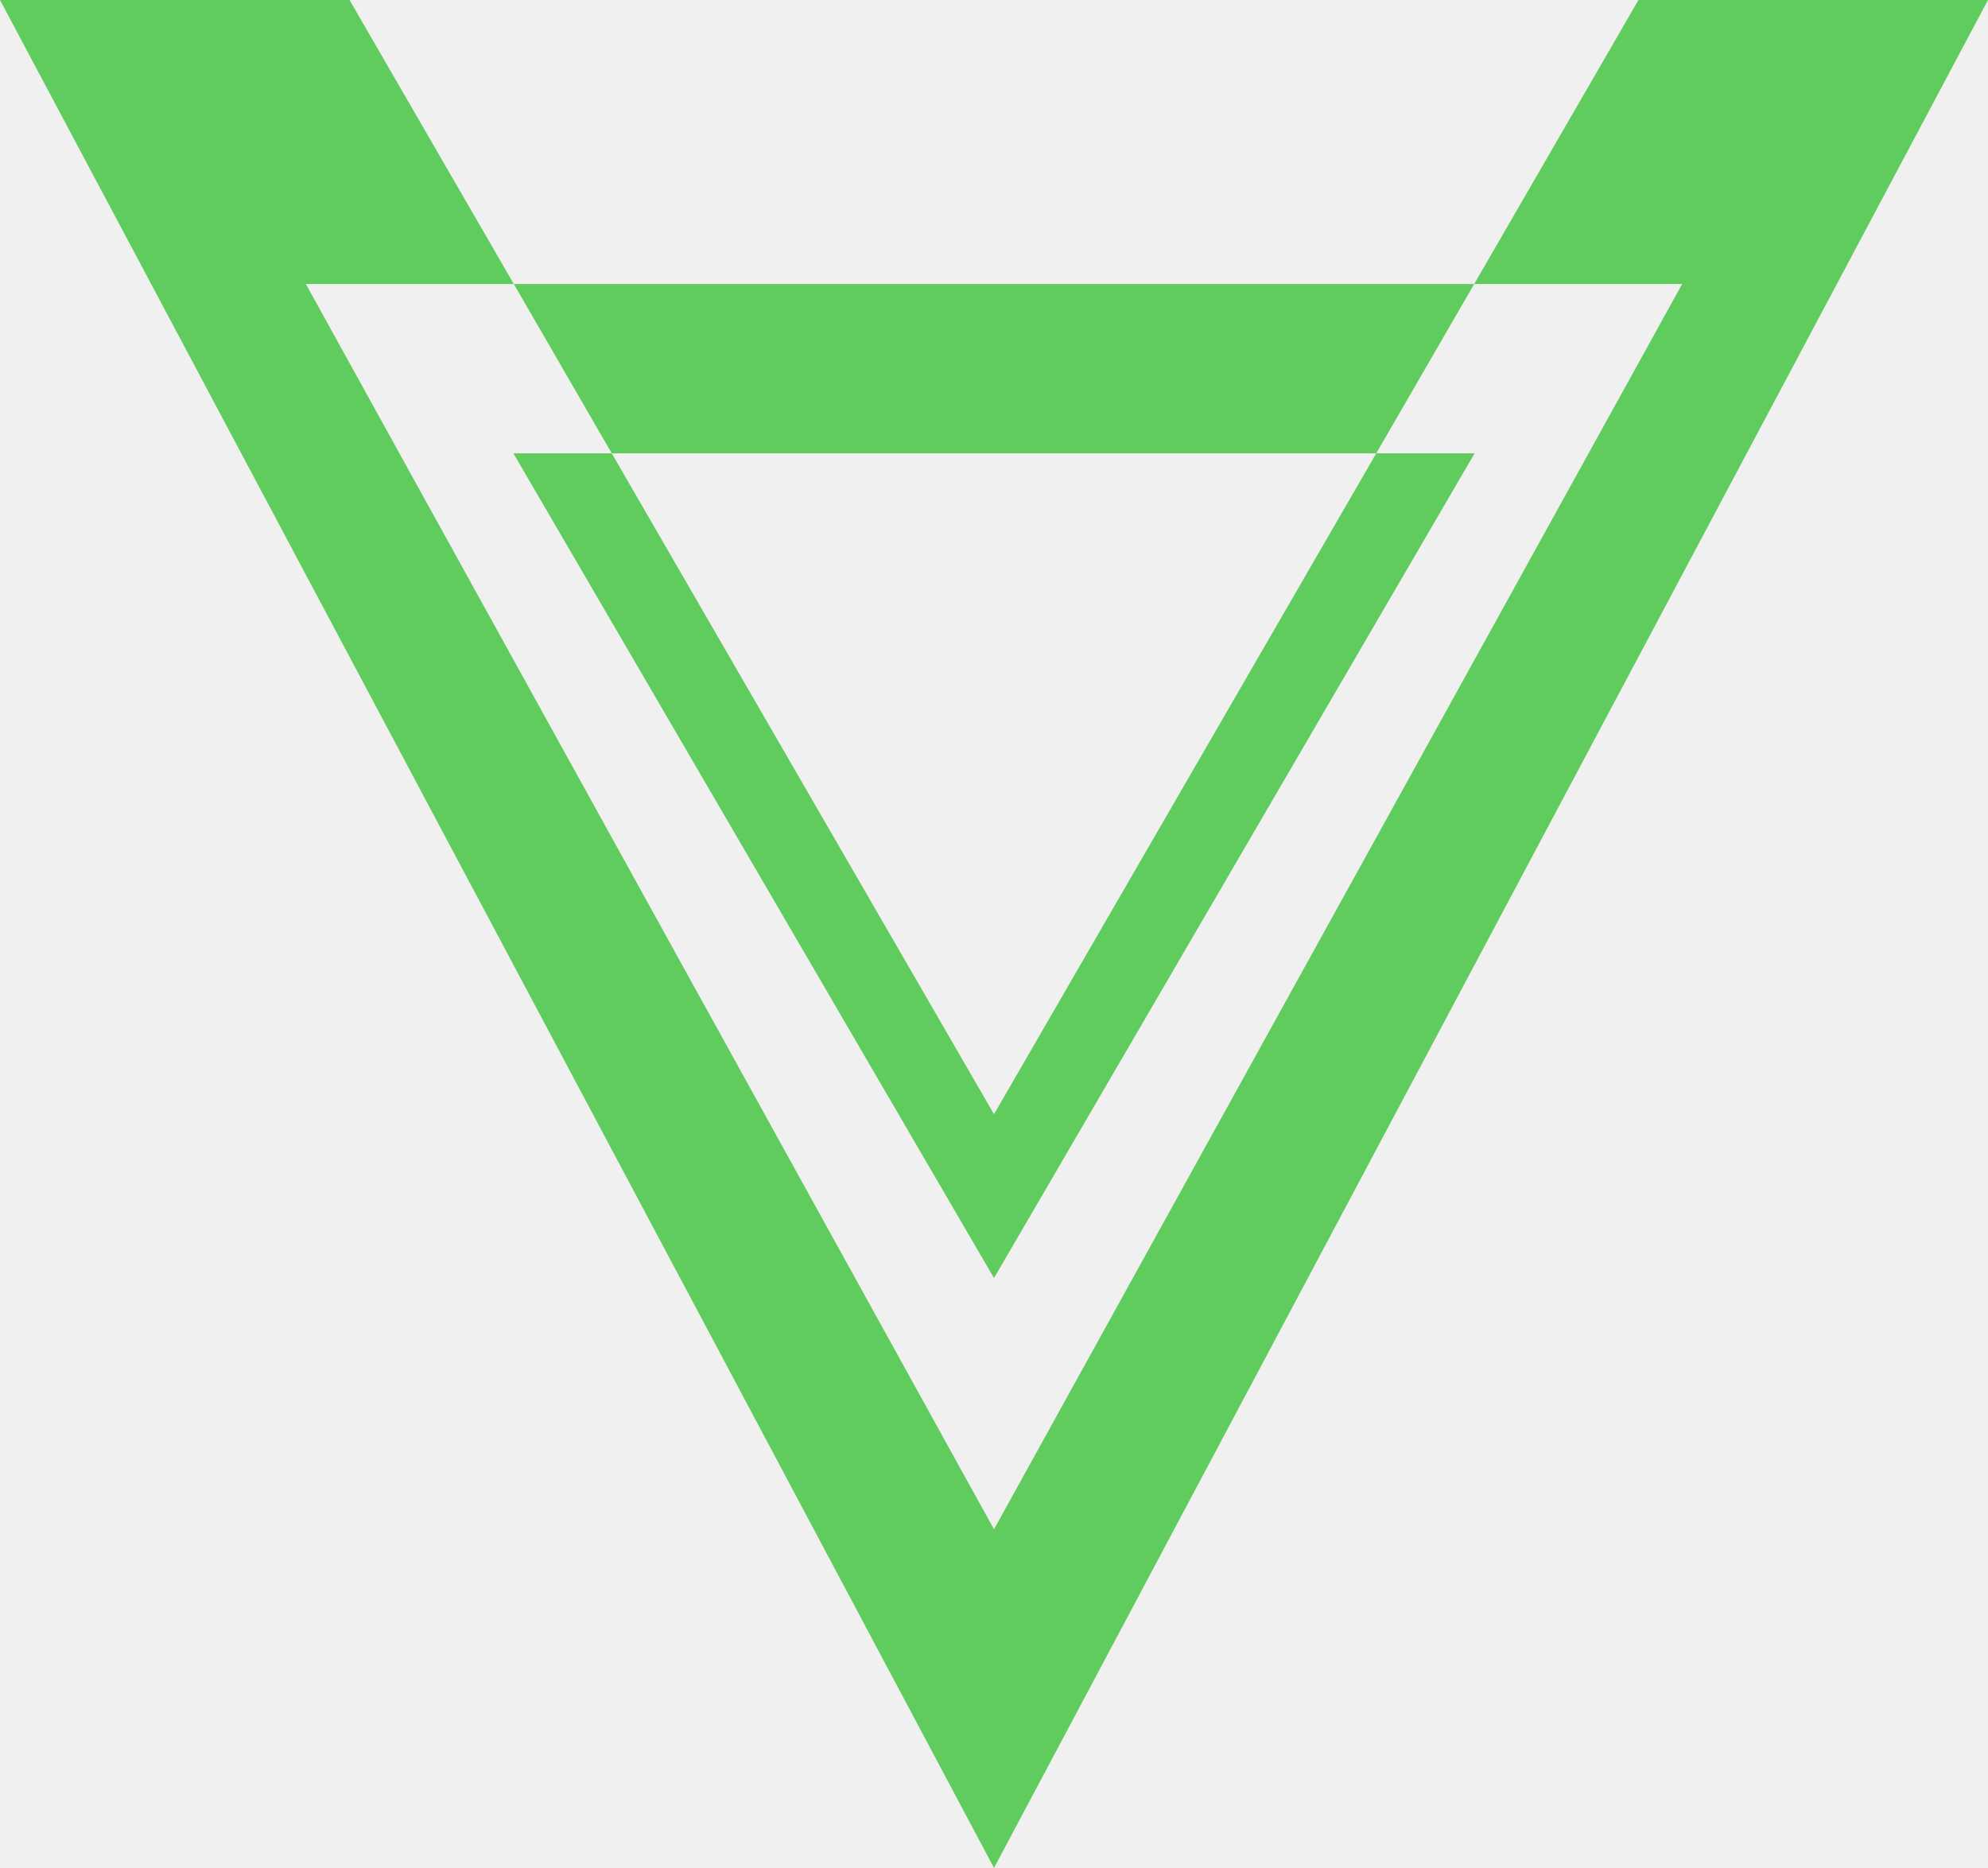
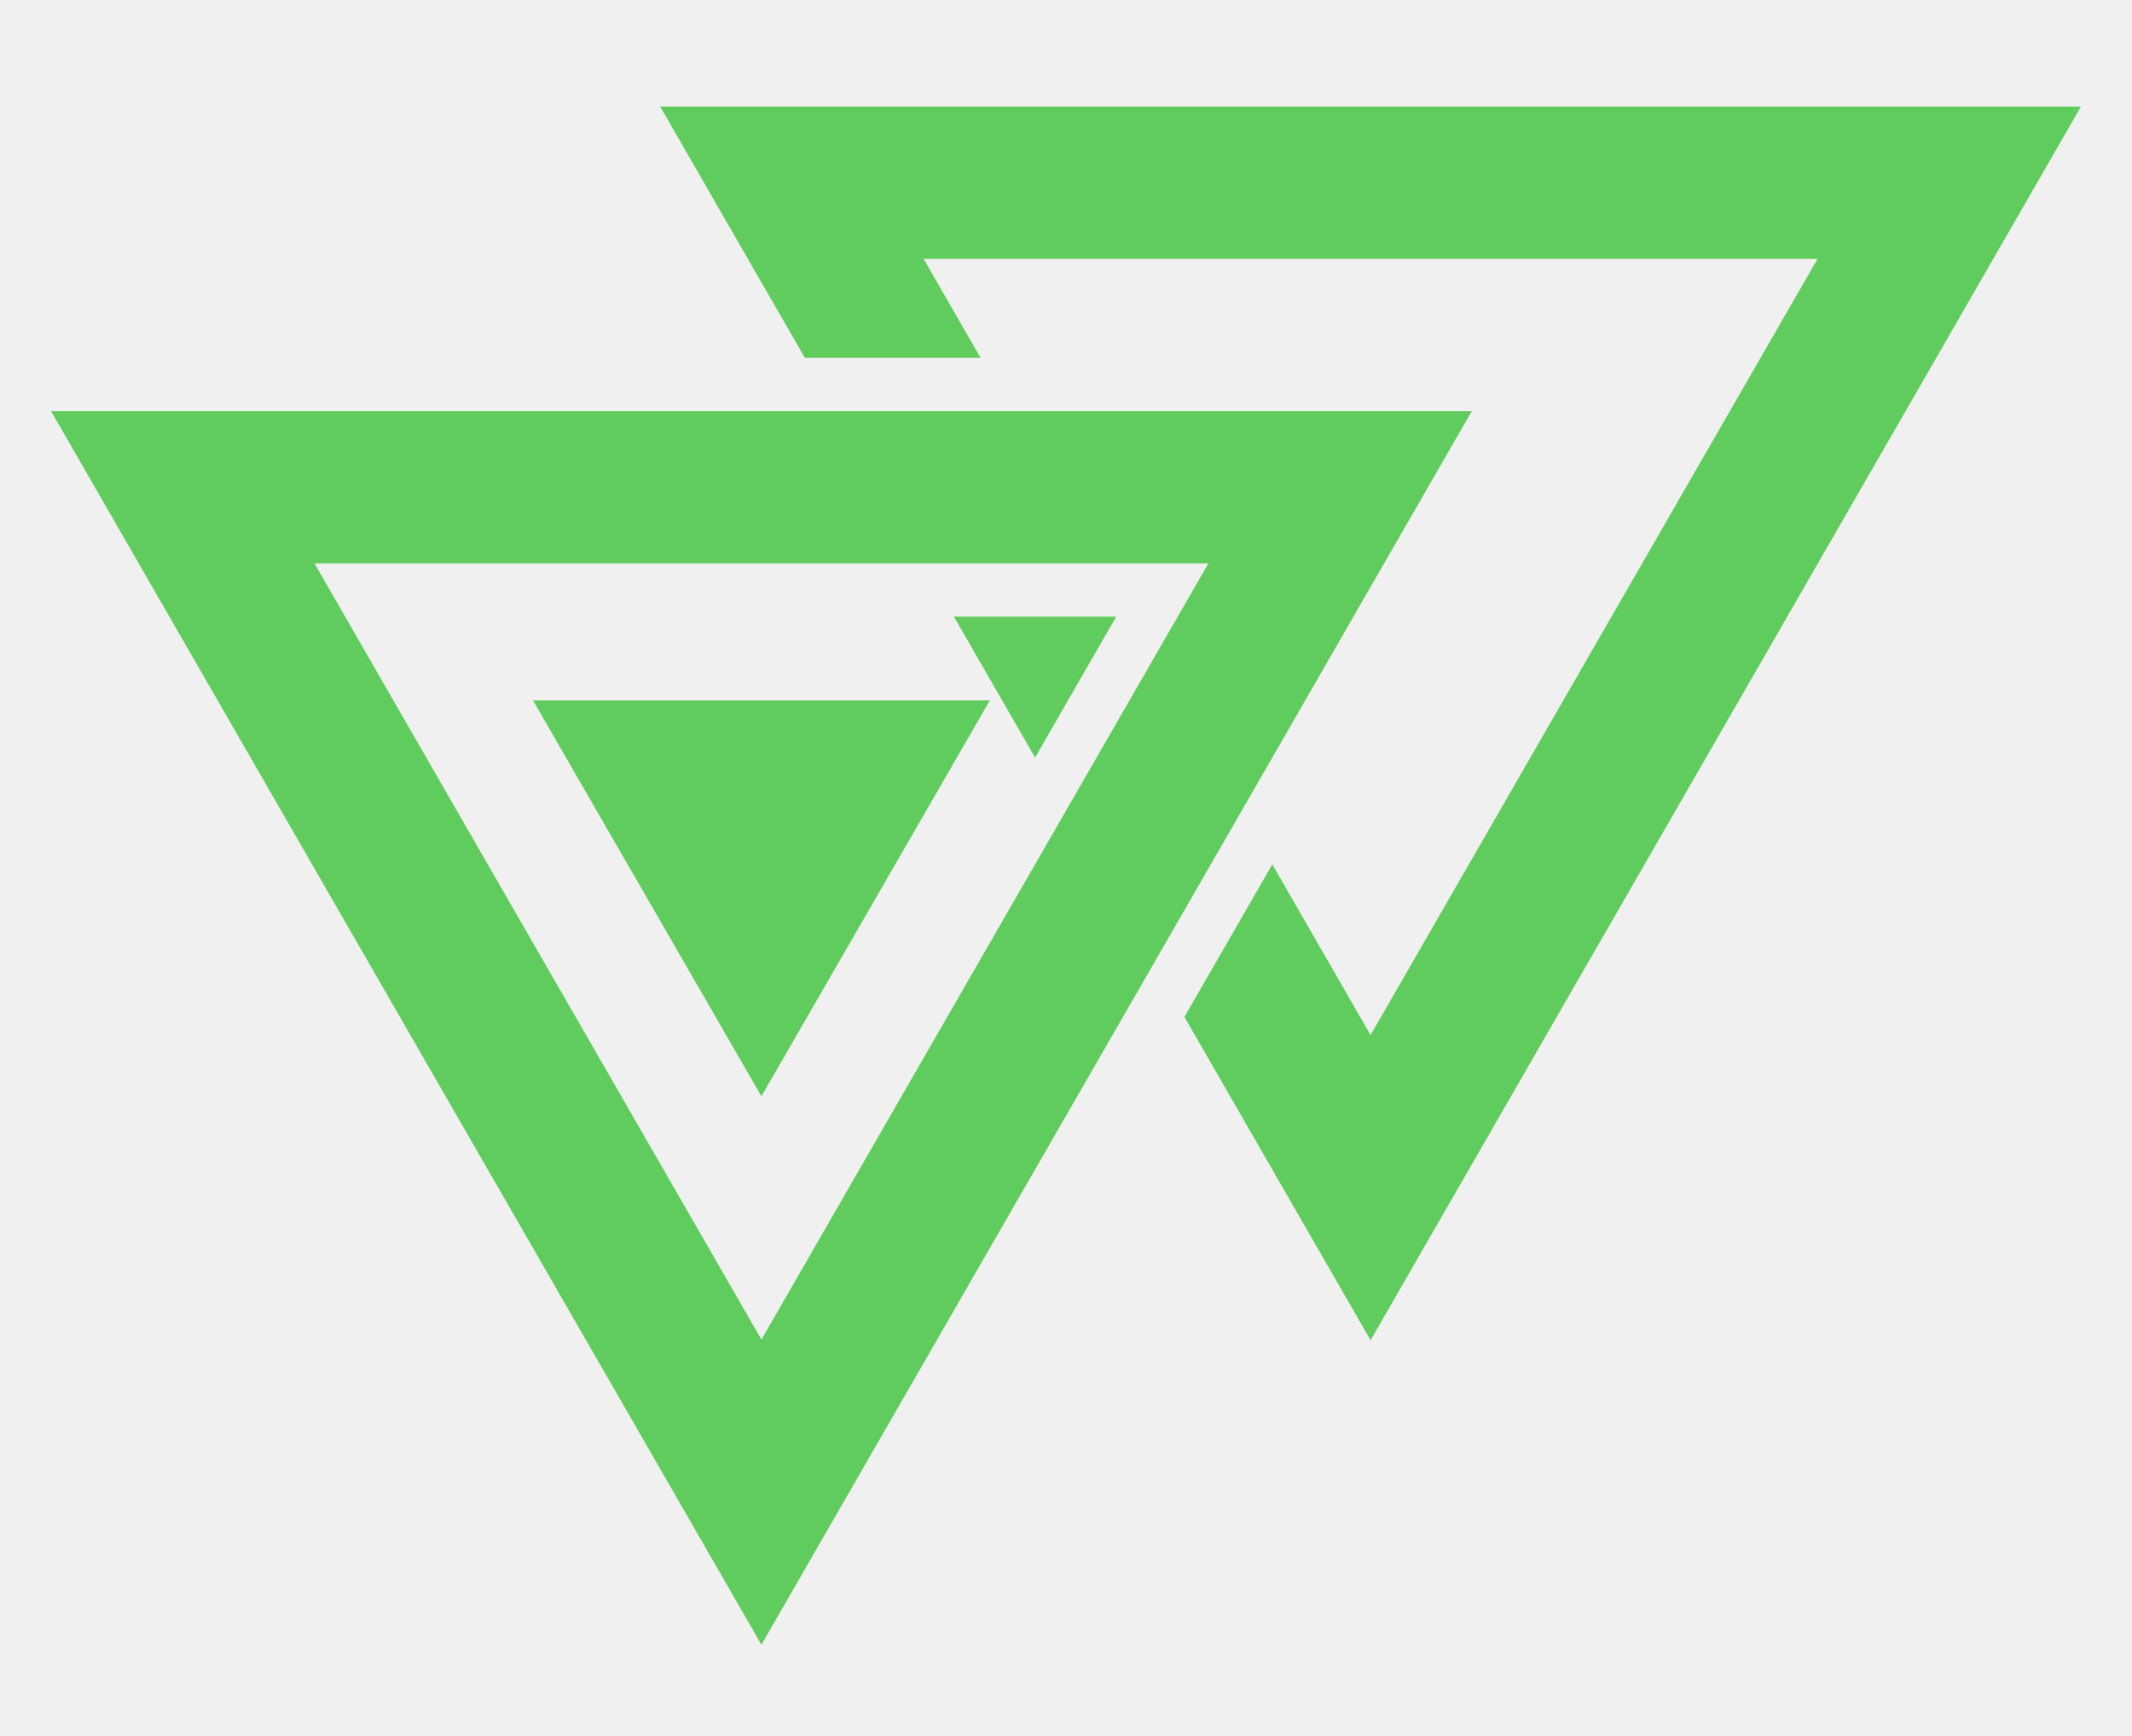
- <svg xmlns="http://www.w3.org/2000/svg" viewBox="0 0 364 342" aria-hidden="true">
-   <path fill="#60CC5D" fill-rule="evenodd" d="M0 0h64l118 204L300 0h64L182 342zM56 52h252L182 280zM94 83h176L182 234z" />
+ <svg xmlns="http://www.w3.org/2000/svg" viewBox="-10 -6 140 114" fill="none">
+   <defs>
+     <mask id="v-cutout" maskUnits="userSpaceOnUse" x="-10" y="-6" width="140" height="114">
+       <rect x="-10" y="-6" width="140" height="114" fill="white" />
+       <polygon points="2,26 78,26 40,92" stroke="black" stroke-width="17" fill="none" />
+     </mask>
+   </defs>
+   <polygon points="42,6 118,6 80,72" stroke="#60CC5D" stroke-width="10" mask="url(#v-cutout)" />
+   <polygon points="2,26 78,26 40,92" stroke="#60CC5D" stroke-width="10" />
+   <polygon points="25,40 55,40 40,66" fill="#60CC5D" />
</svg>
